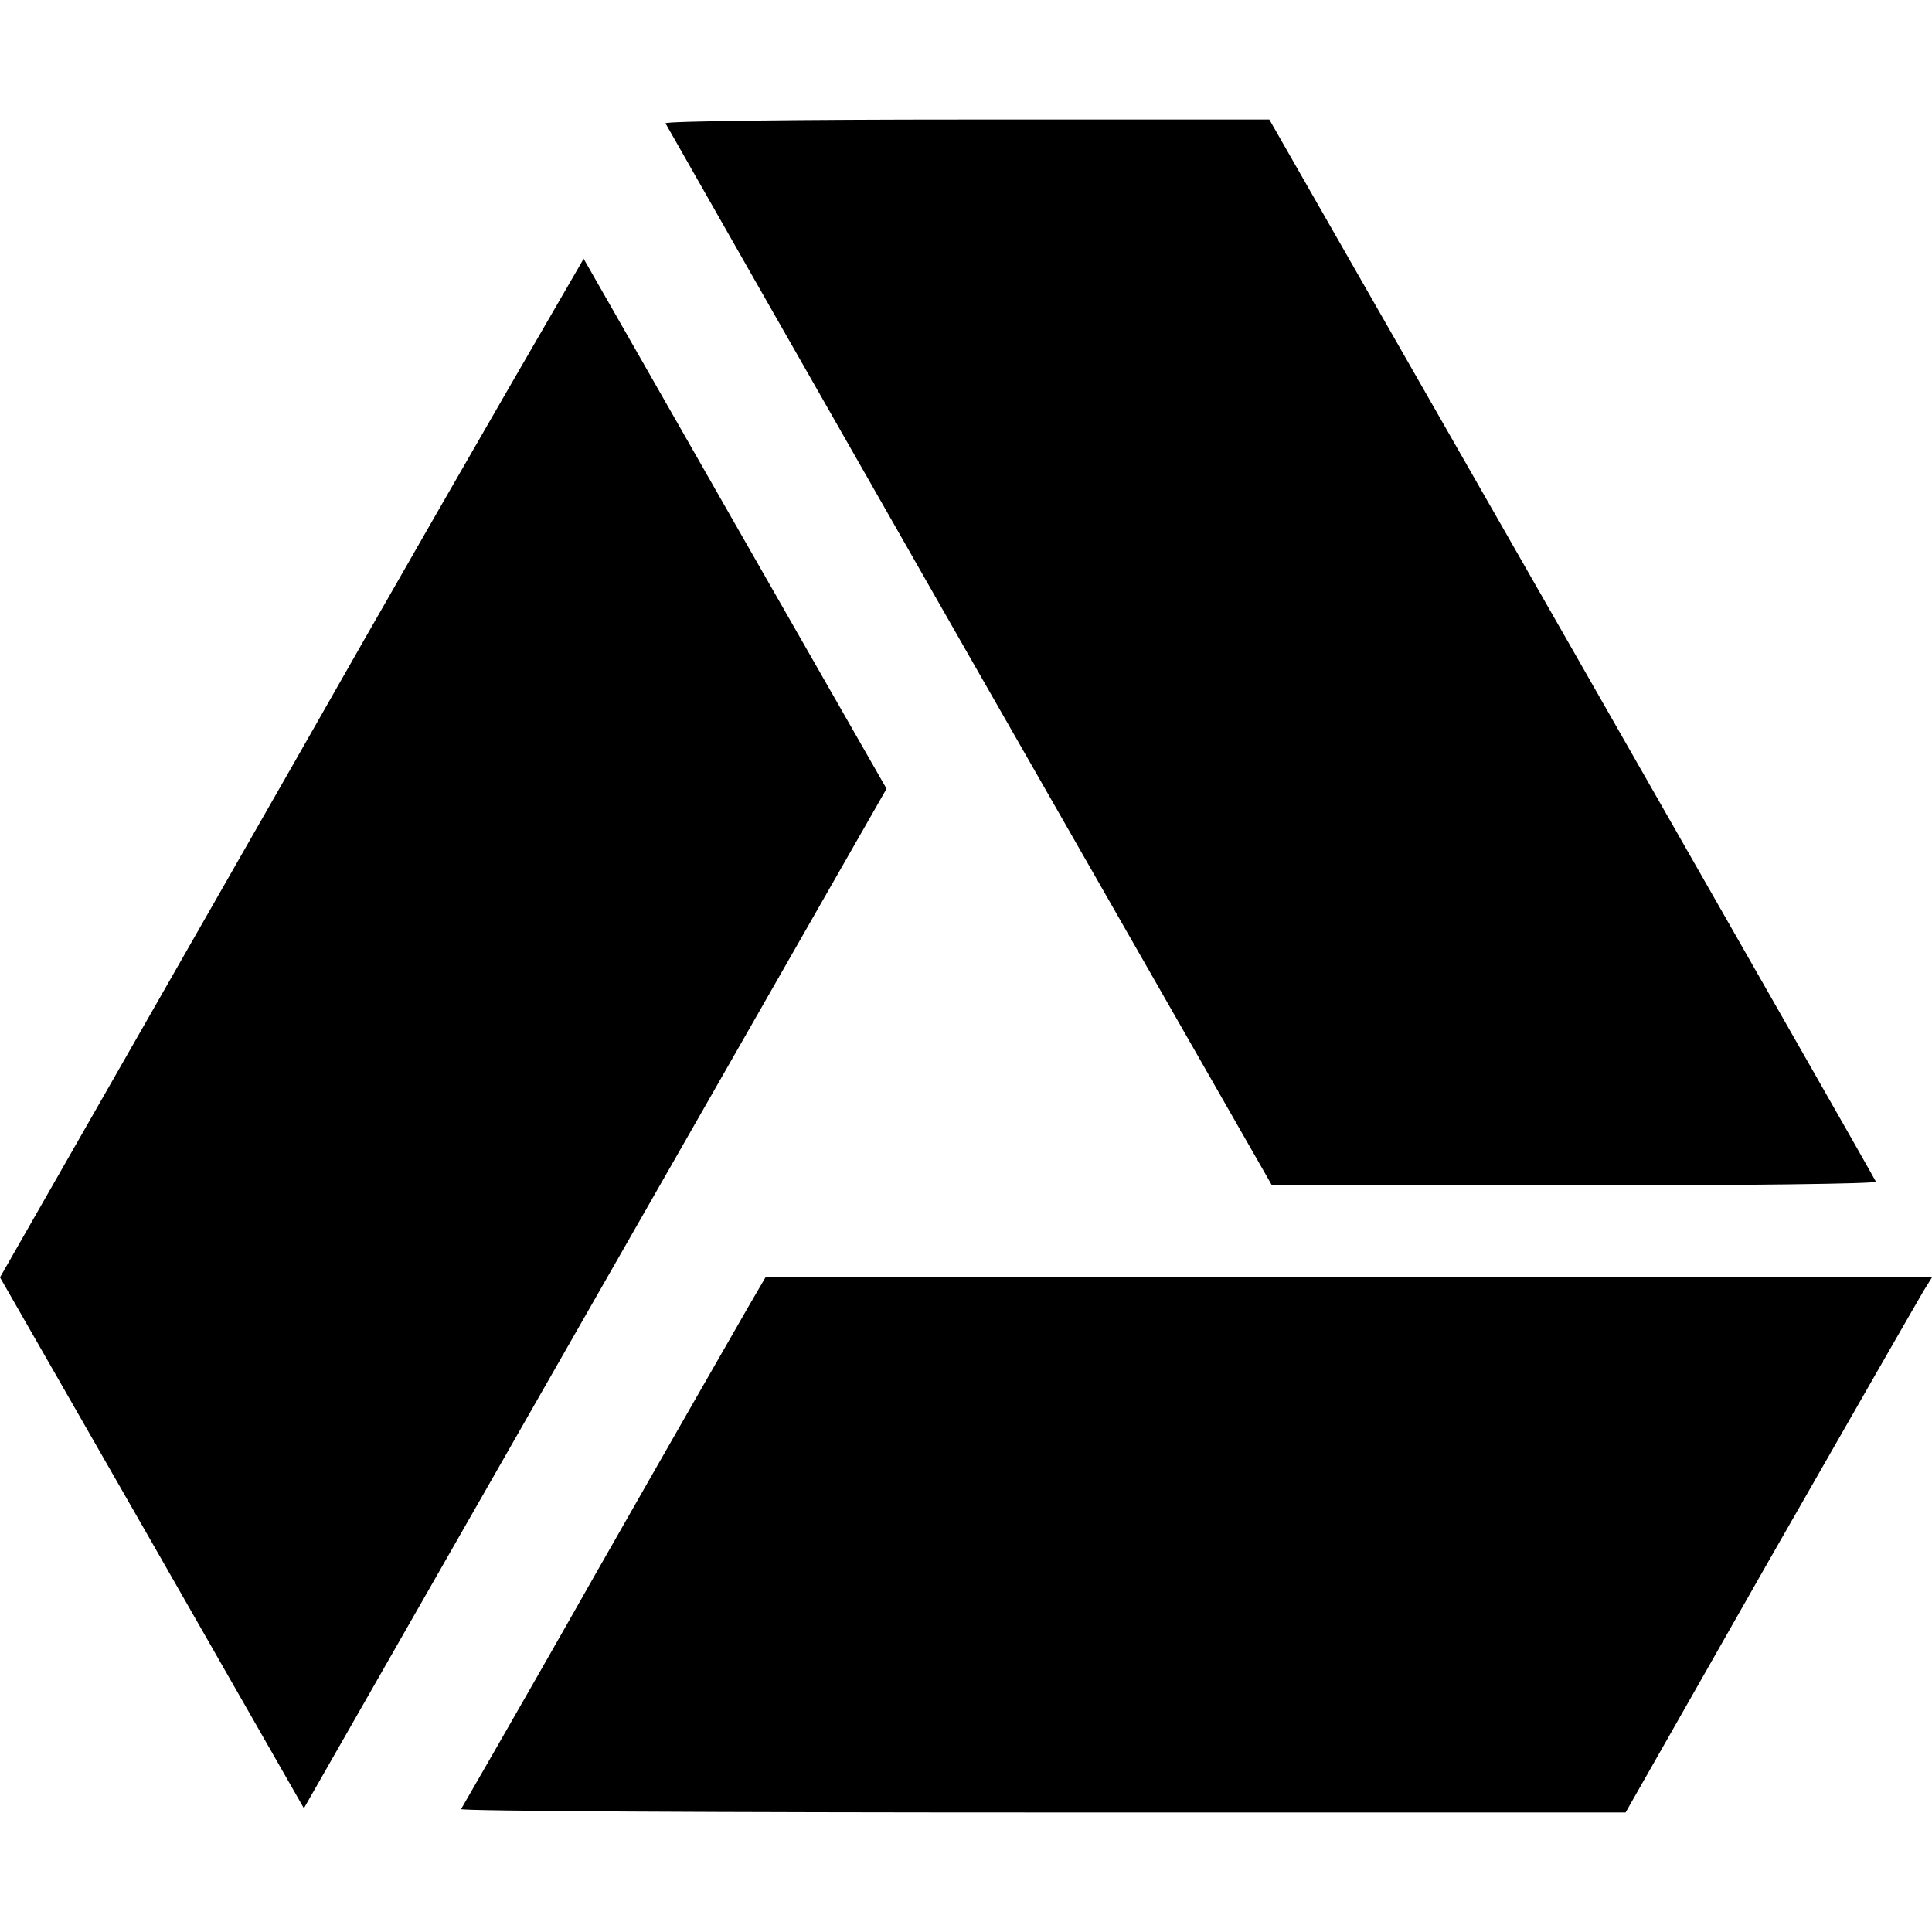
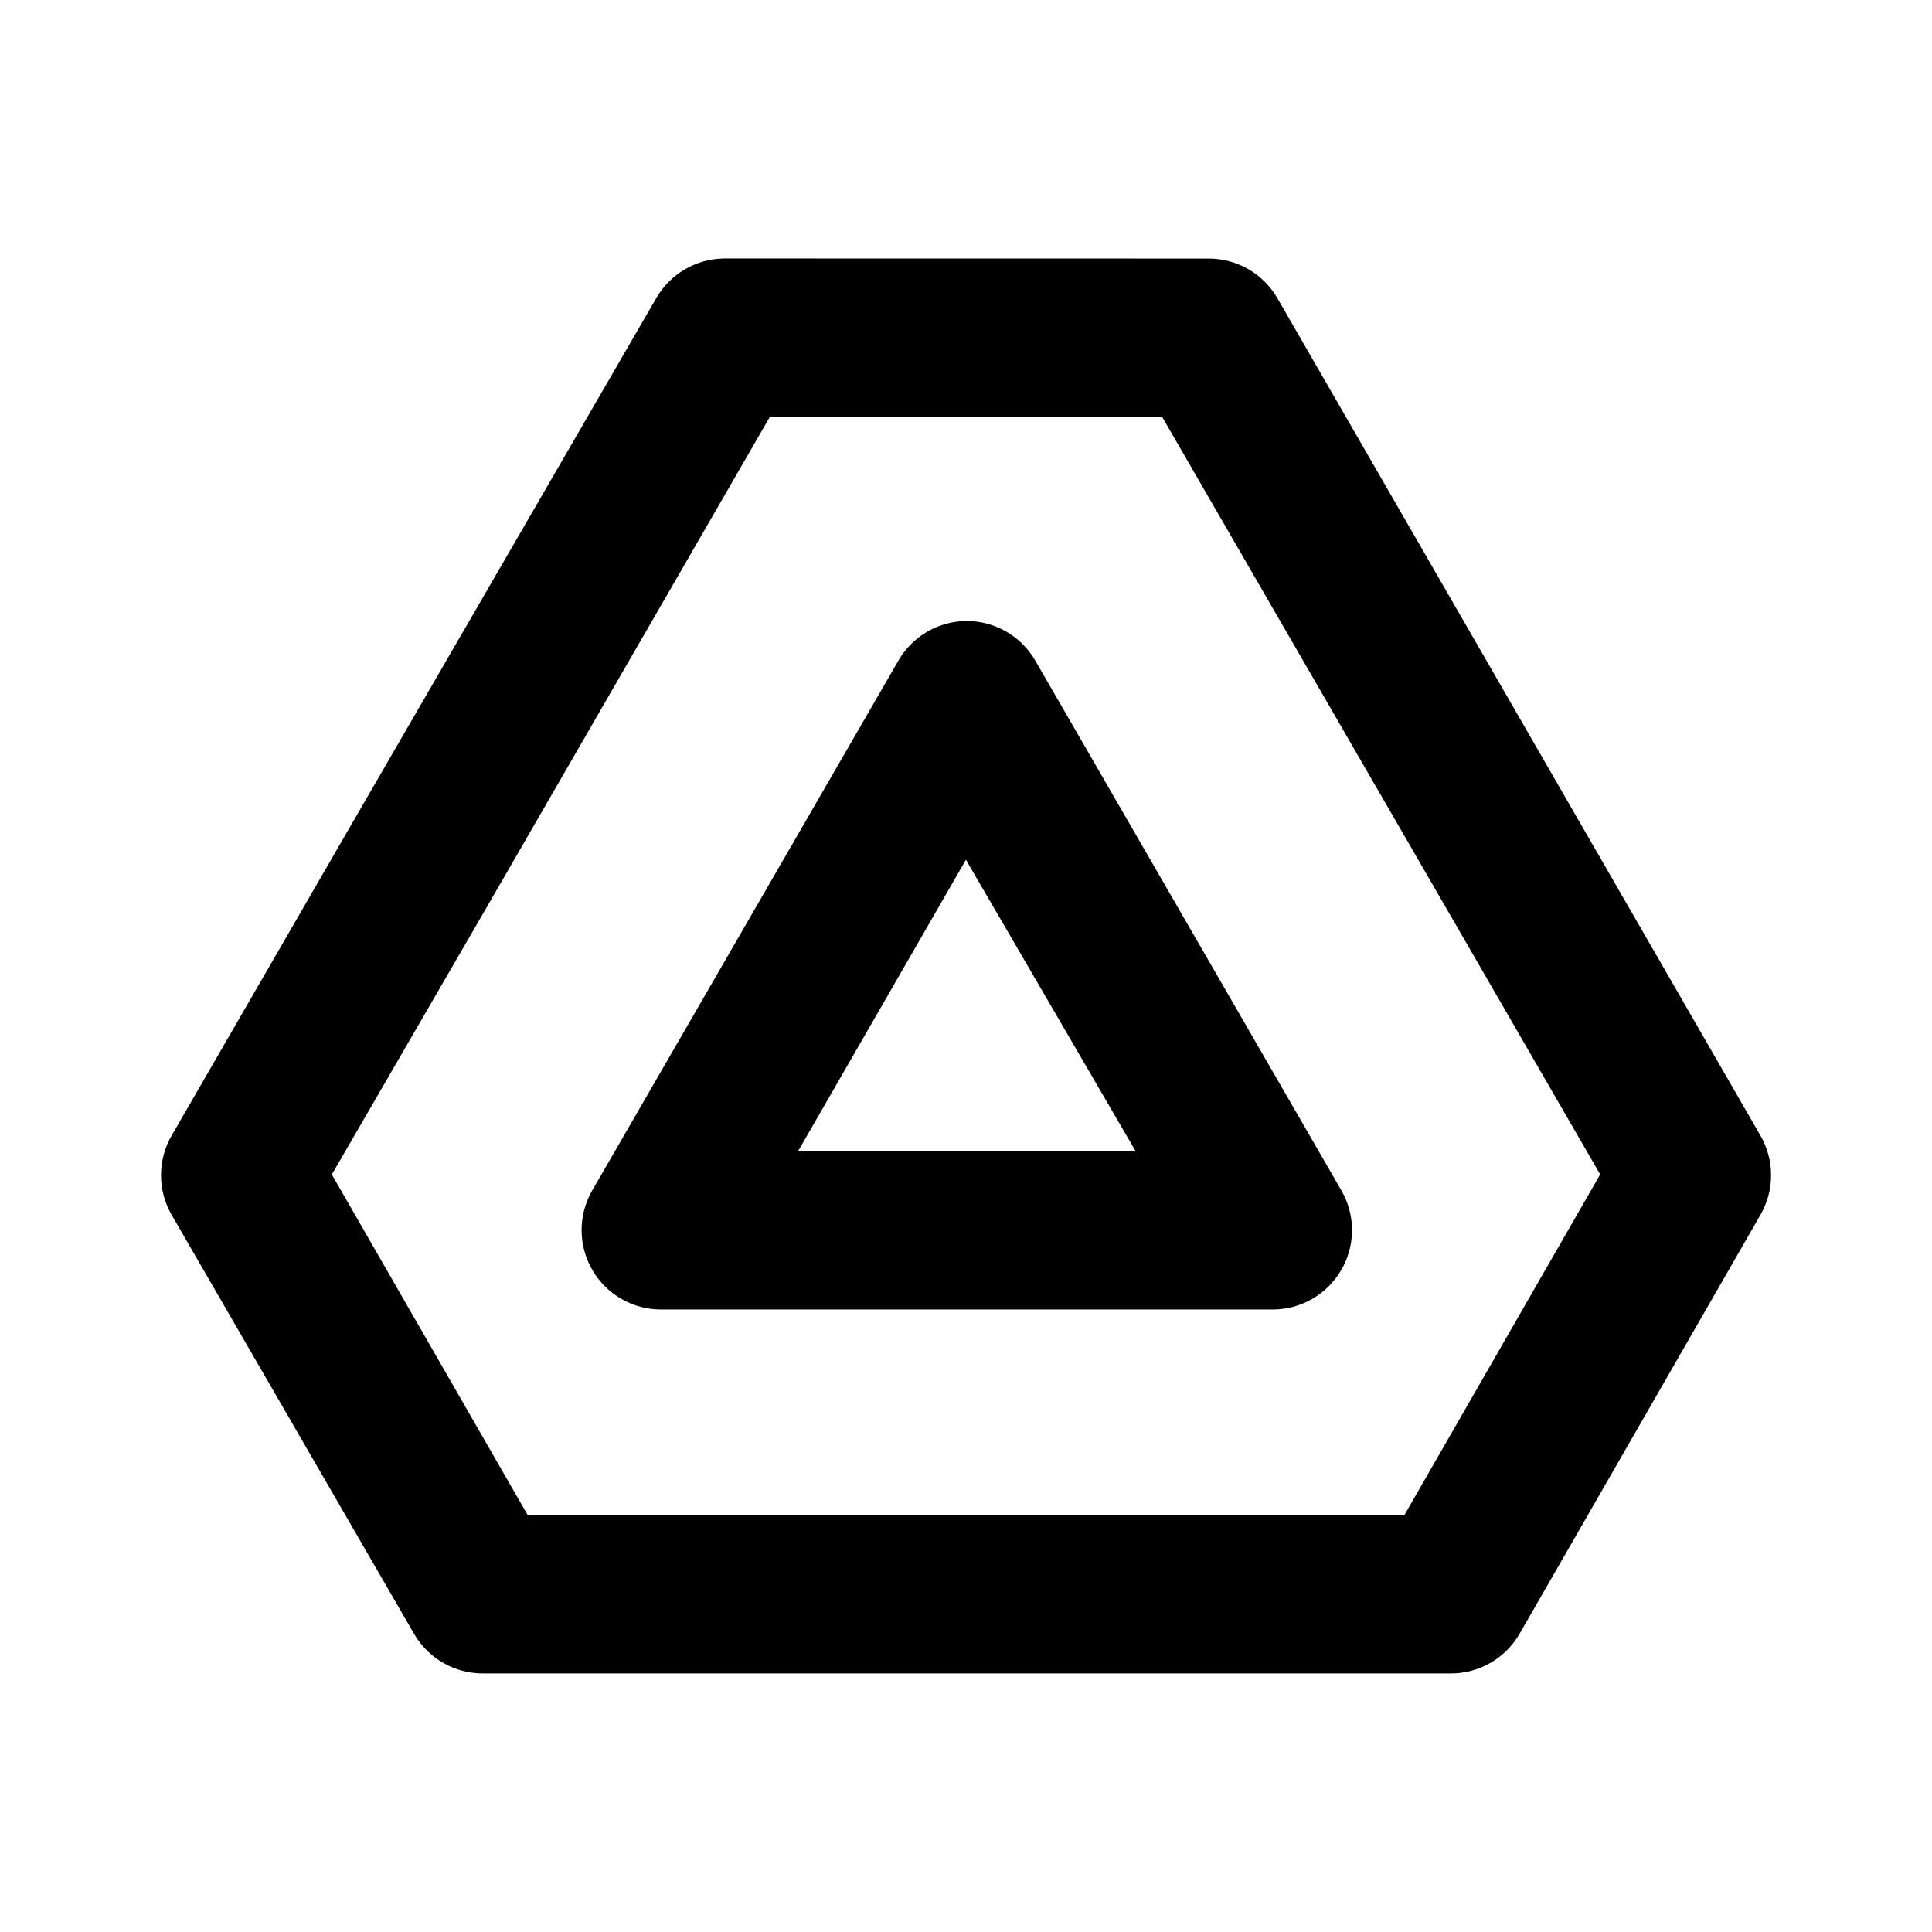
<svg xmlns="http://www.w3.org/2000/svg" viewBox="0 0 24 24">
-   <path d="M12.01 1.485c-2.082 0-3.754.02-3.743.047.01.02 1.708 3.001 3.774 6.62l3.76 6.574h3.76c2.081 0 3.753-.02 3.742-.047-.005-.02-1.708-3.001-3.775-6.62l-3.76-6.574zm-4.76 1.73a789.828 789.861 0 0 0-3.63 6.319L0 15.868l1.89 3.298 1.885 3.297 3.62-6.335 3.618-6.33-1.88-3.287C8.1 4.704 7.255 3.22 7.25 3.214zm2.259 12.653-.203.348c-.114.198-.96 1.672-1.88 3.287a423.93 423.948 0 0 1-1.698 2.97c-.01.026 3.24.042 7.222.042h7.244l1.796-3.157c.992-1.734 1.85-3.23 1.906-3.323l.104-.167h-7.249z" />
+   <path d="M8.99 3.211a.986.986 0 0 0-.837.491l-3.805 6.57-2.211 3.826a.986.986 0 0 0 0 1.002l3.008 5.198a.986.986 0 0 0 .859.49h12.012a.986.986 0 0 0 .859-.49l2.989-5.198a.986.986 0 0 0 0-1.002L15.867 3.702a.986.986 0 0 0-.86-.49zm.575 1.965h4.87l5.443 9.413-2.434 4.235H6.557L4.122 14.59l1.922-3.316zm2.434 2.538a.986.986 0 0 0-.838.491l-3.807 6.588a.986.986 0 0 0 .86 1.474h7.592a.986.986 0 0 0 .86-1.474L12.86 8.205a.986.986 0 0 0-.861-.491m0 2.966 2.109 3.622H9.913z" />
</svg>
